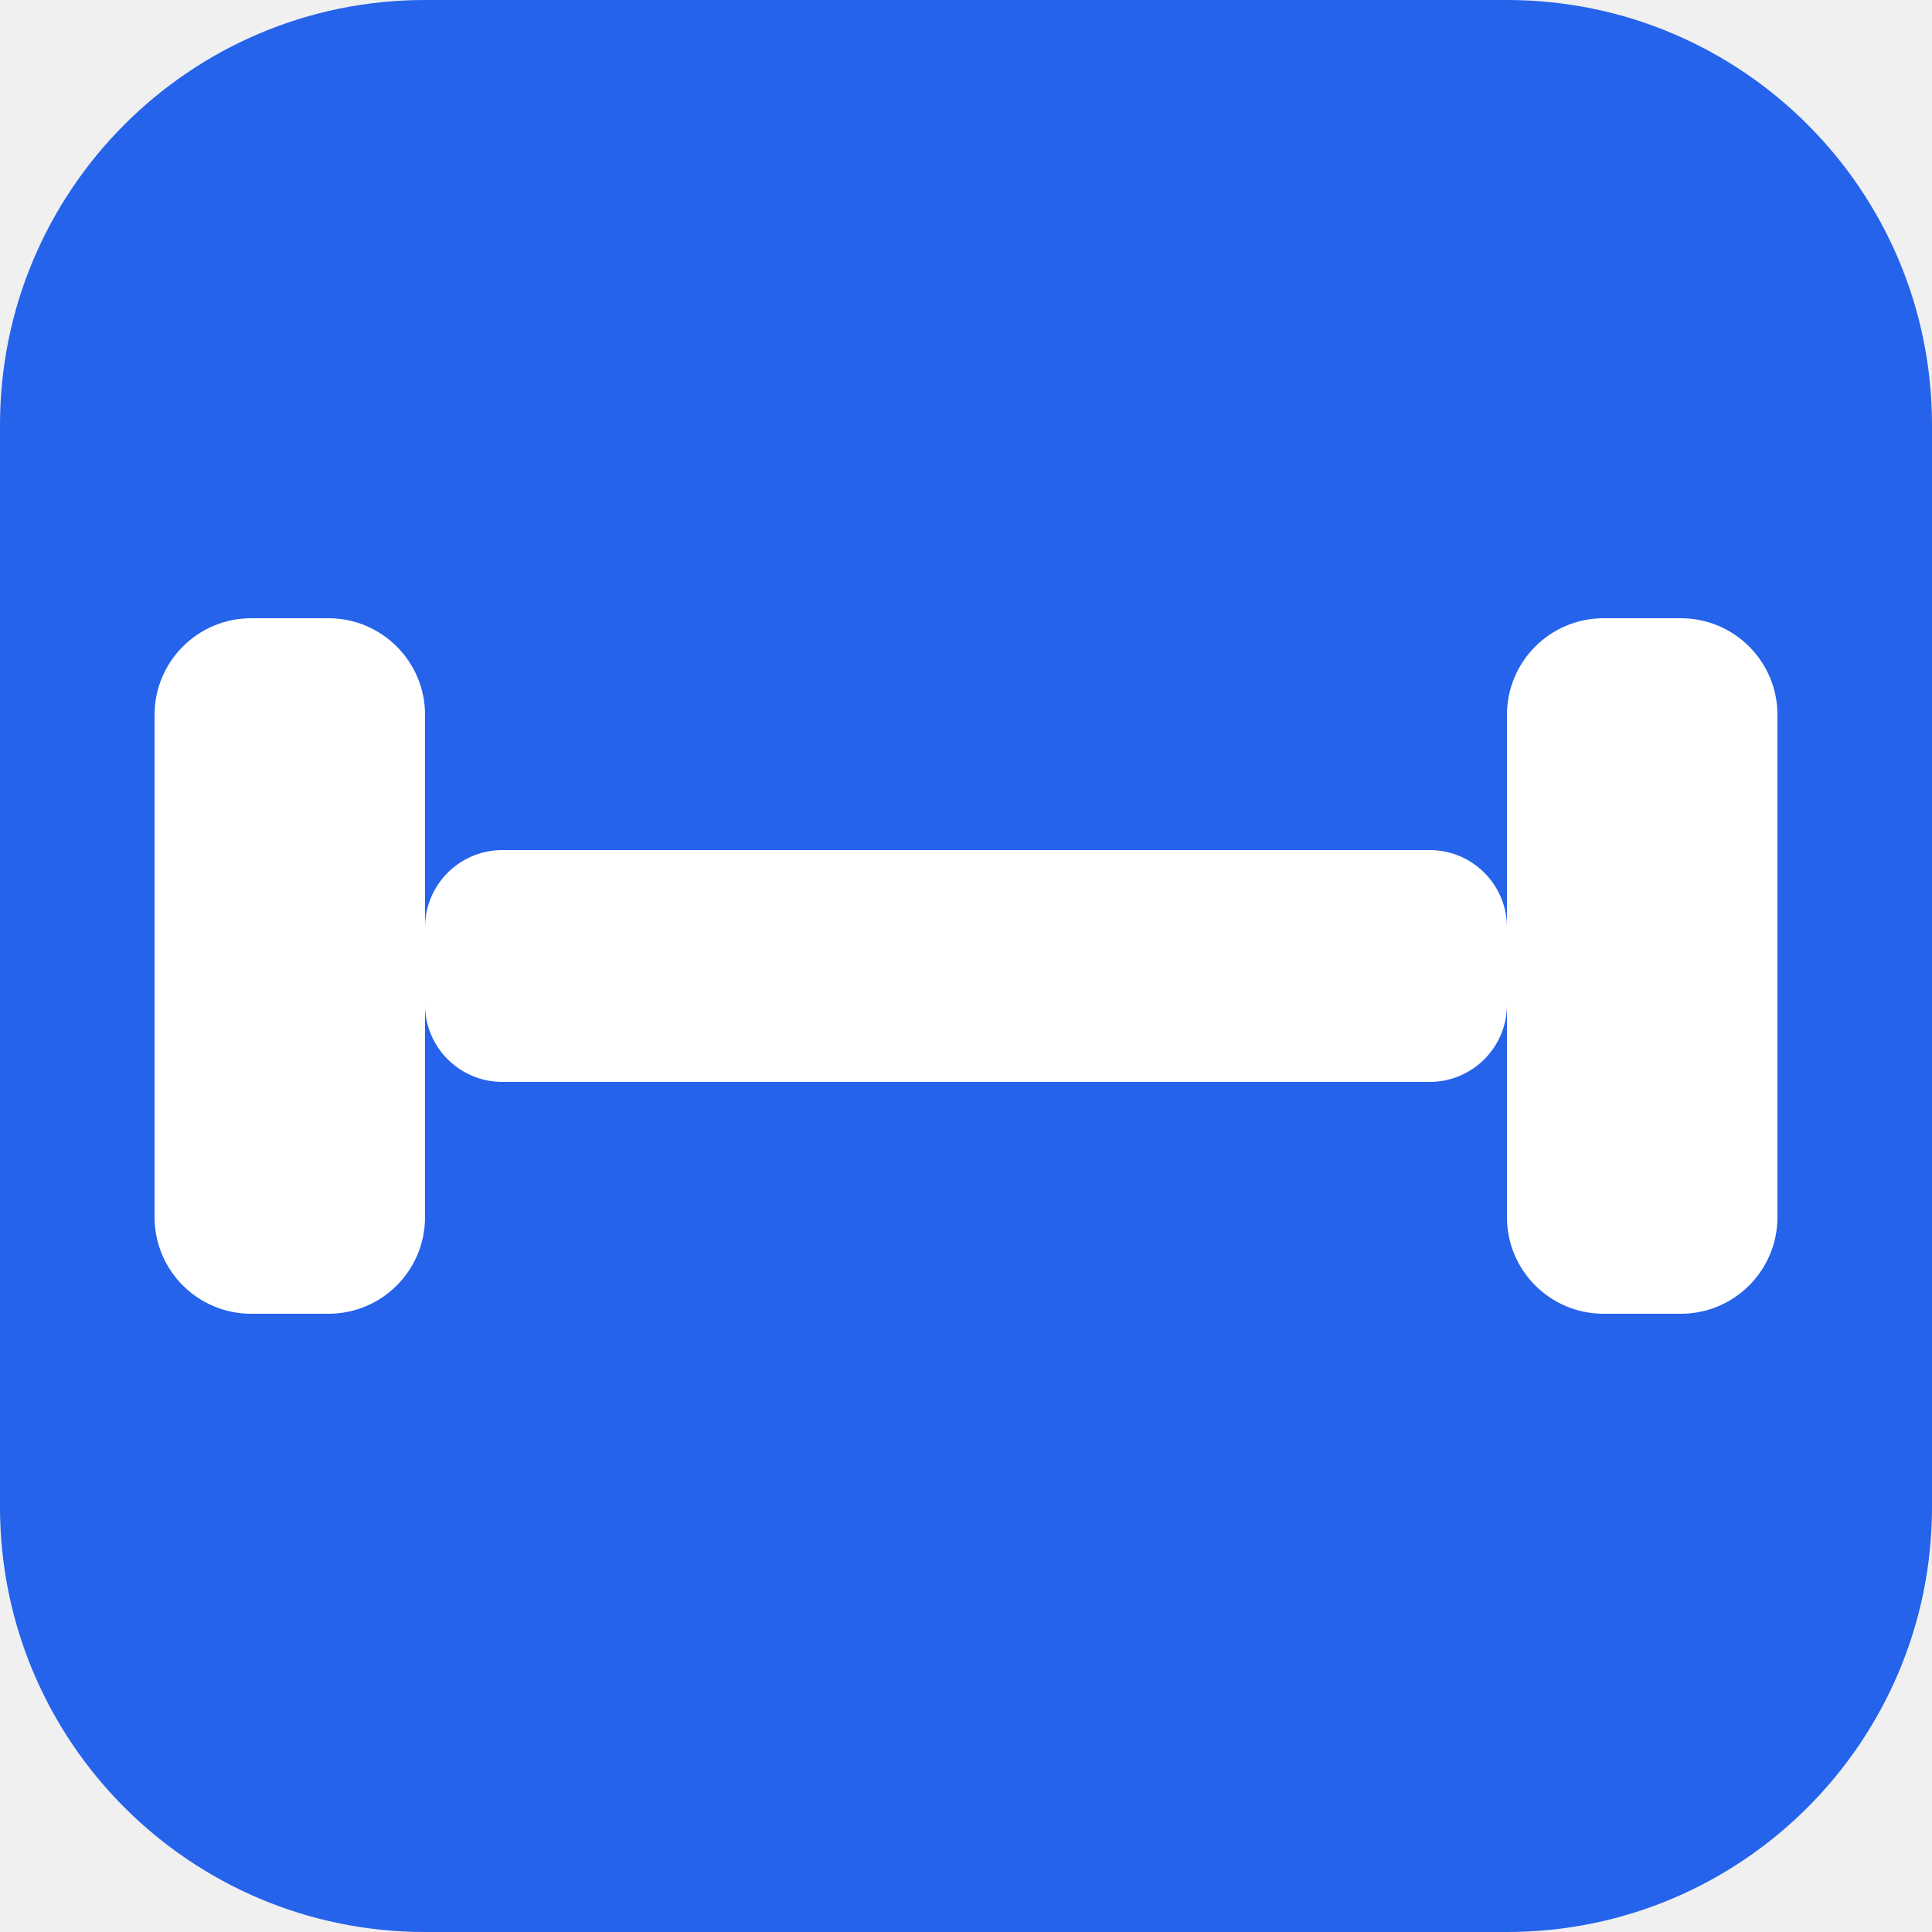
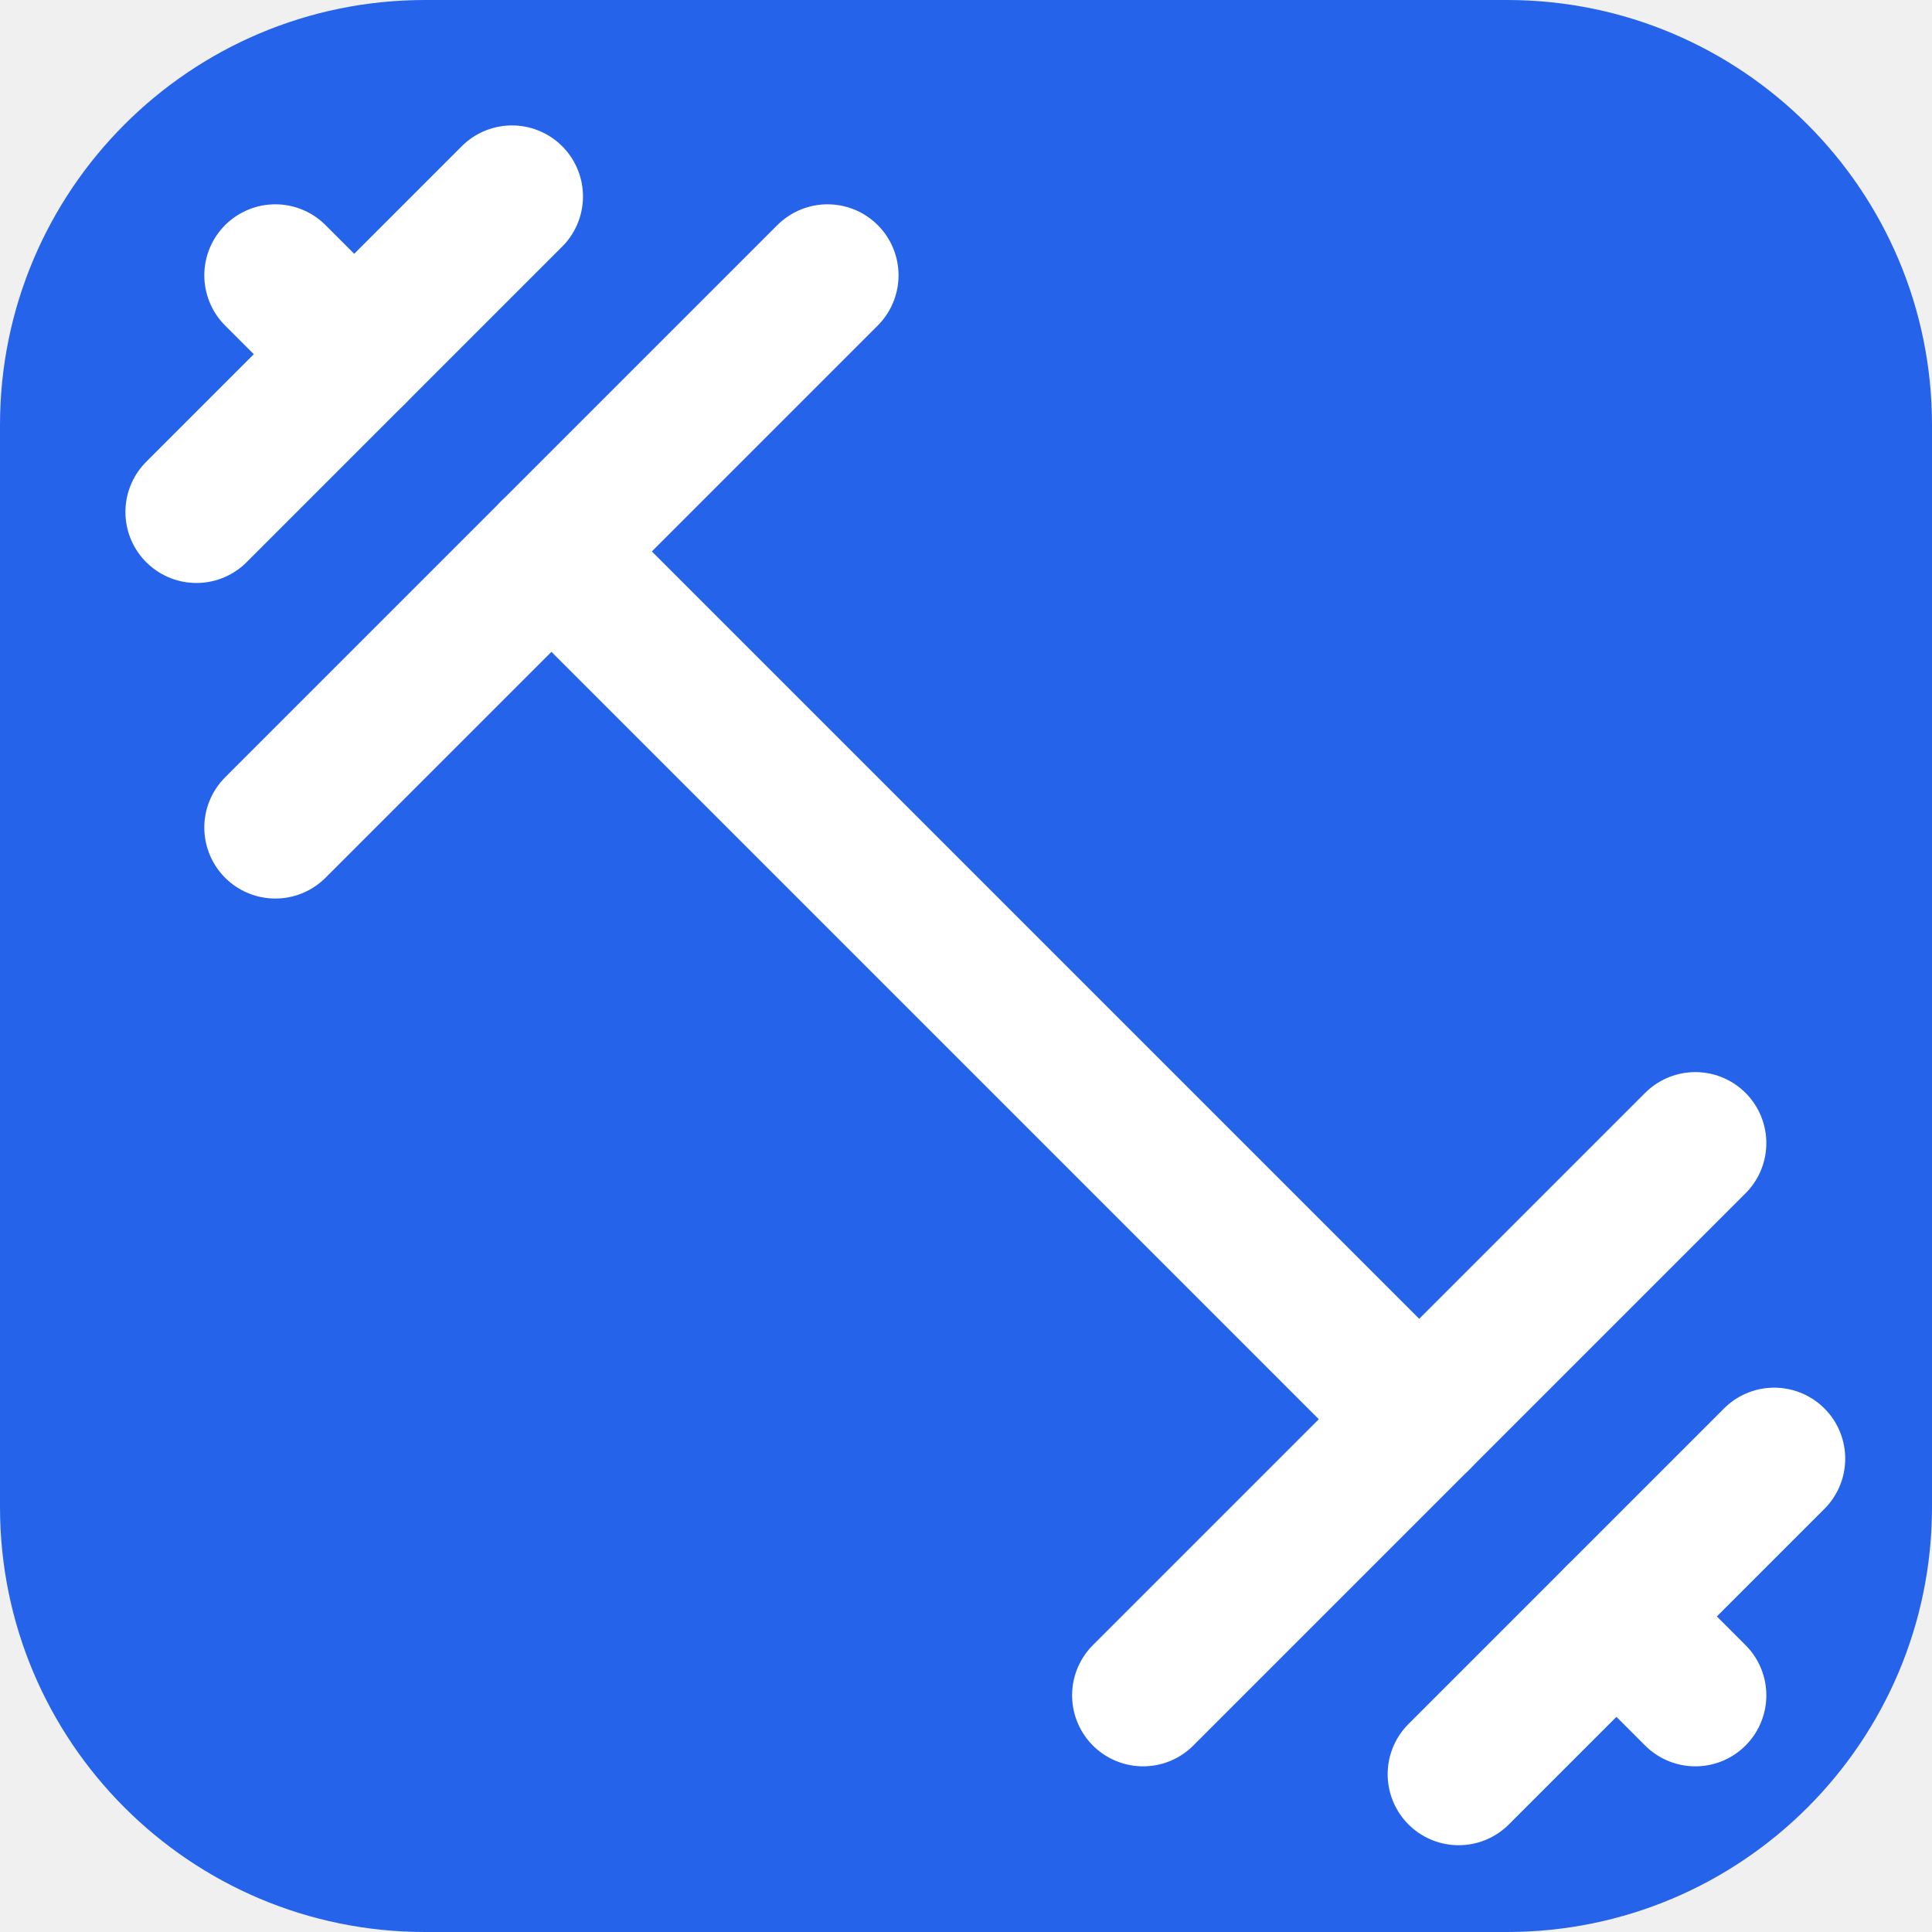
<svg xmlns="http://www.w3.org/2000/svg" viewBox="0 0 100 100">
  <rect width="100" height="100" rx="22" fill="#2563eb" />
-   <rect x="8" y="32" width="14" height="36" rx="5" fill="white" />
-   <rect x="22" y="44" width="56" height="12" rx="4" fill="white" />
-   <rect x="78" y="32" width="14" height="36" rx="5" fill="white" />
+   <g transform="translate(2, 2) scale(4.08333)" stroke="white" stroke-width="1.8" stroke-linecap="round" stroke-linejoin="round" fill="none">
+     <path d="m6.5 6.5 11 11" />
+     <path d="m21 21-1-1" />
+     <path d="m3 3 1 1" />
+     <path d="m18 22 4-4" />
+     <path d="m2 6 4-4" />
+     <path d="m3 10 7-7" />
+     <path d="m14 21 7-7" />
+   </g>
</svg>
